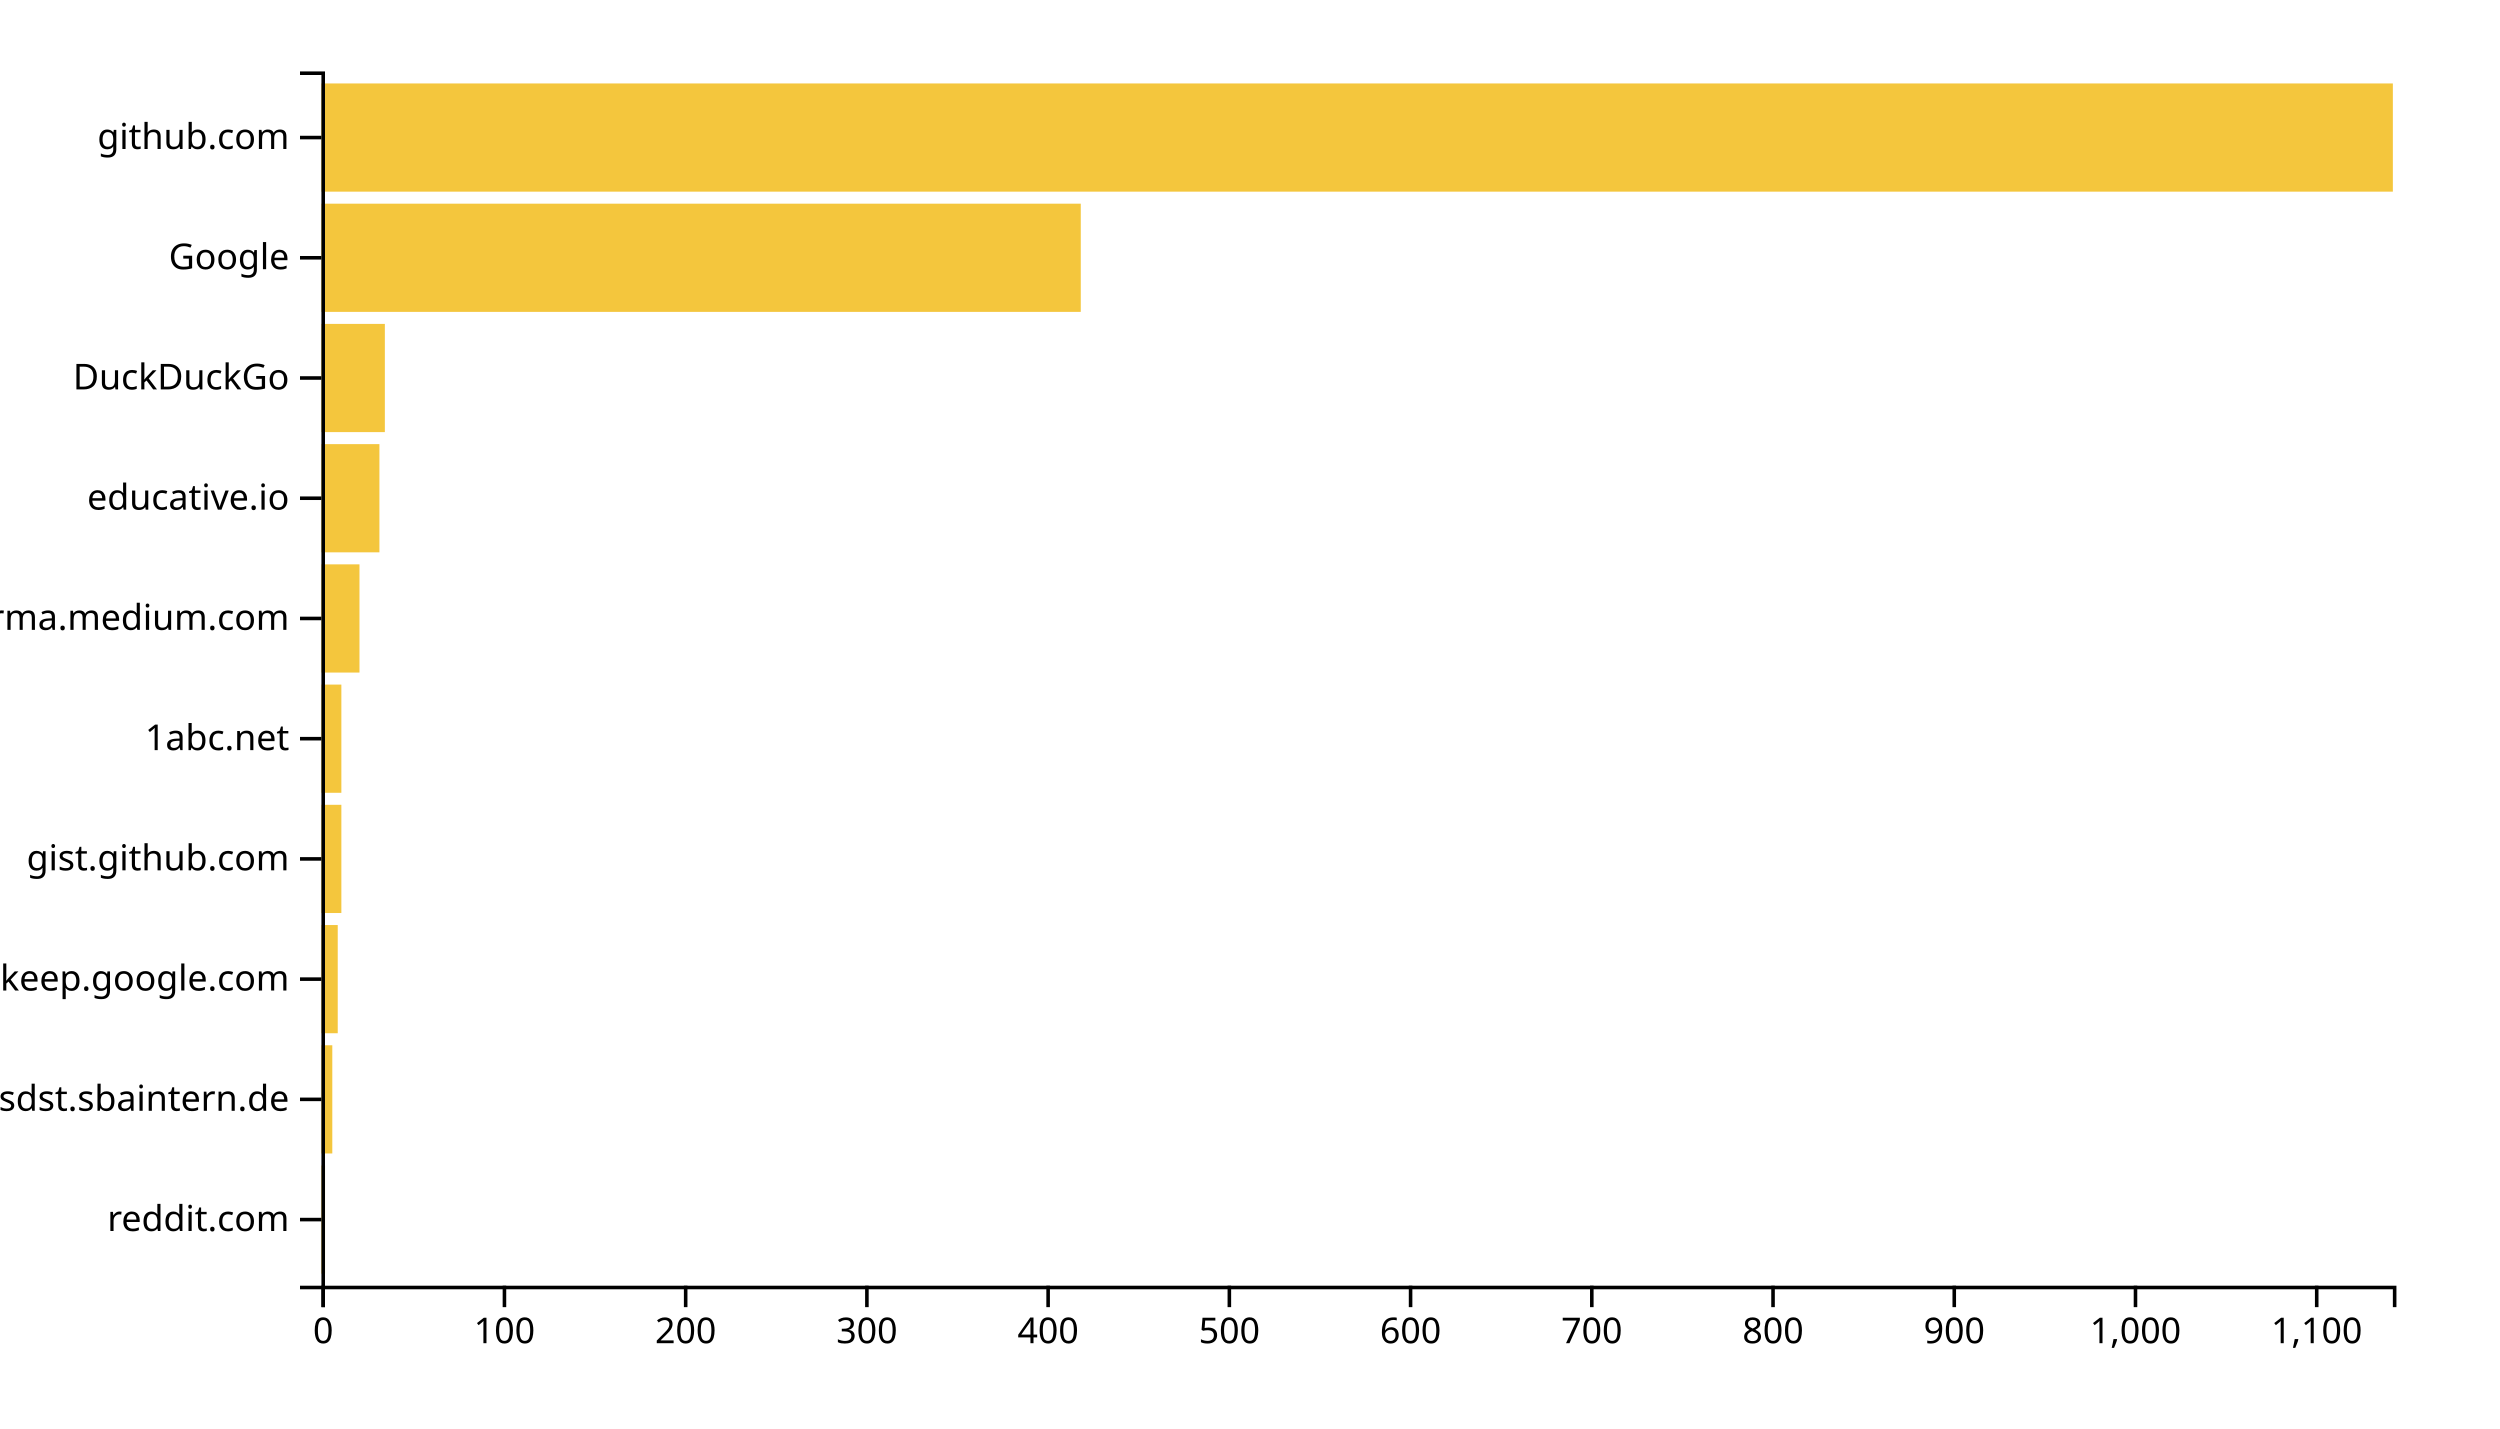
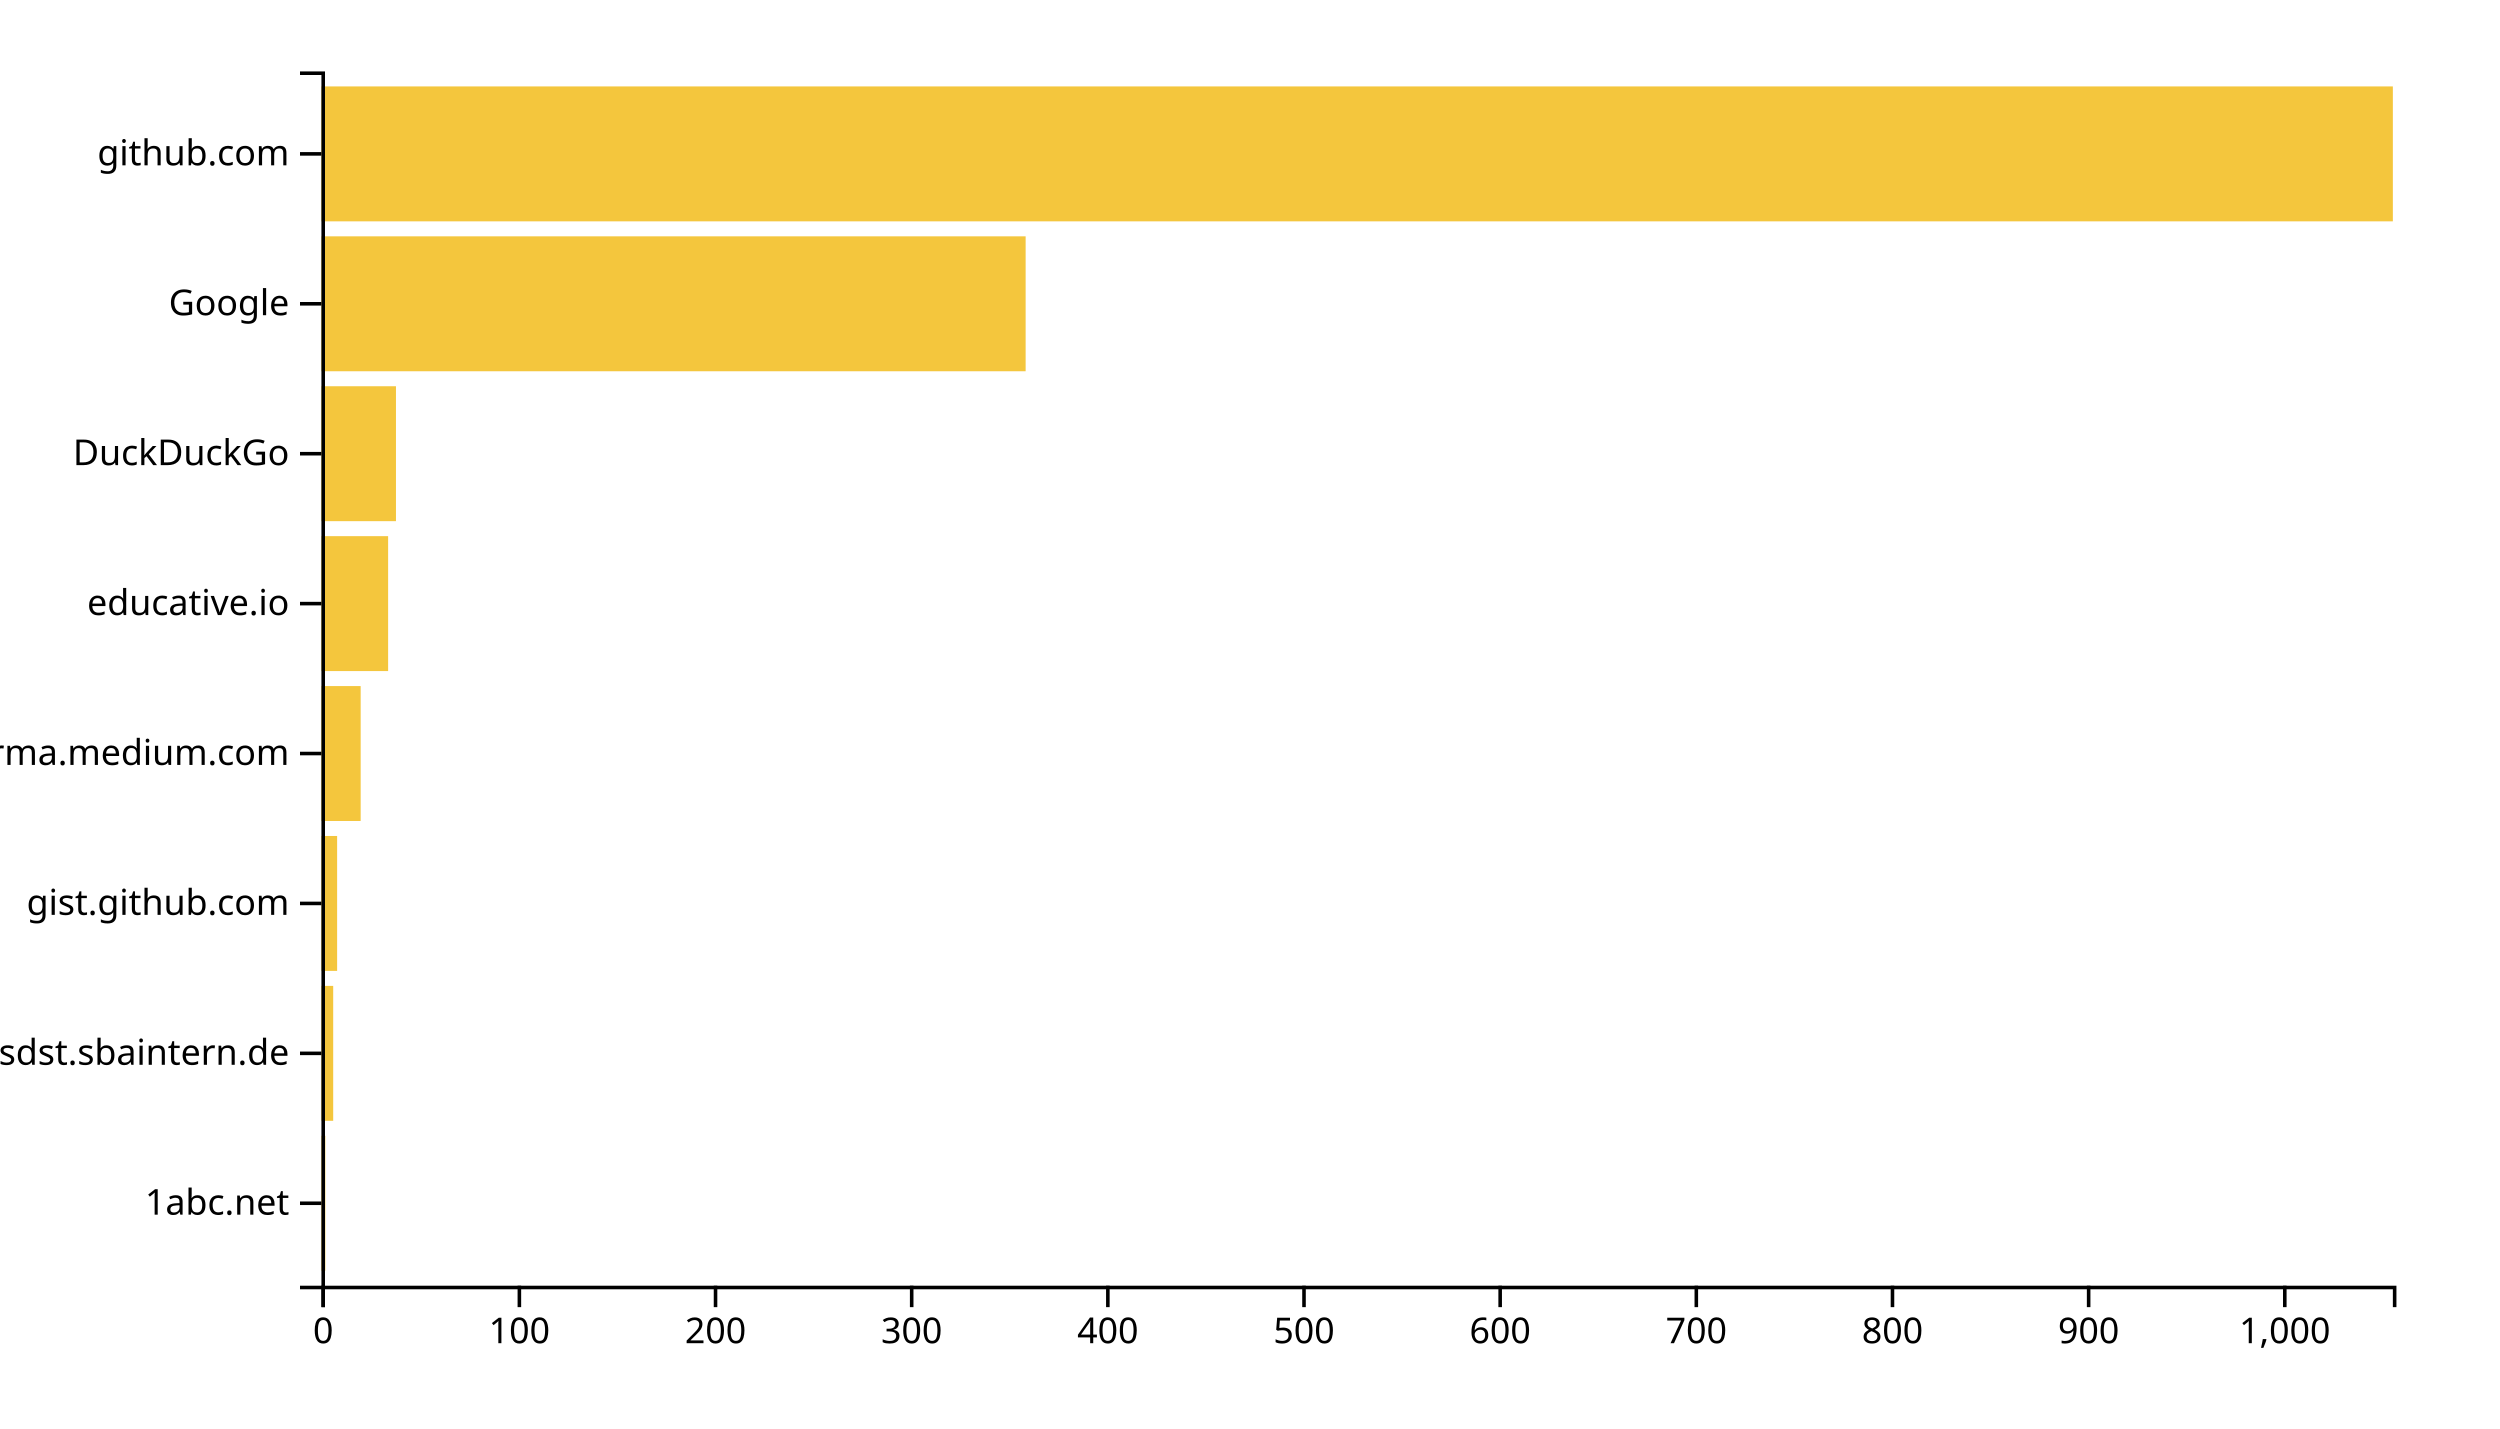
<svg xmlns="http://www.w3.org/2000/svg" width="700" height="400">
  <g transform="translate(90,20)">
-     <rect class="bar" width="1.015" y="306.337" height="30.297" style="fill: #f4c63d; text-anchor: end;" />
-     <rect class="bar" width="3.045" y="272.673" height="30.297" style="fill: #f4c63d; text-anchor: end;" />
-     <rect class="bar" width="4.567" y="239.01" height="30.297" style="fill: #f4c63d; text-anchor: end;" />
-     <rect class="bar" width="5.582" y="205.347" height="30.297" style="fill: #f4c63d; text-anchor: end;" />
-     <rect class="bar" width="5.582" y="171.683" height="30.297" style="fill: #f4c63d; text-anchor: end;" />
-     <rect class="bar" width="10.656" y="138.02" height="30.297" style="fill: #f4c63d; text-anchor: end;" />
-     <rect class="bar" width="16.238" y="104.356" height="30.297" style="fill: #f4c63d; text-anchor: end;" />
-     <rect class="bar" width="17.76" y="70.693" height="30.297" style="fill: #f4c63d; text-anchor: end;" />
-     <rect class="bar" width="212.616" y="37.03" height="30.297" style="fill: #f4c63d; text-anchor: end;" />
-     <rect class="bar" width="580" y="3.366" height="30.297" style="fill: #f4c63d; text-anchor: end;" />
+     <rect class="bar" width="1.098" y="298.025" height="37.778" style="fill: #f4c63d; text-anchor: end;" />
+     <rect class="bar" width="3.295" y="256.049" height="37.778" style="fill: #f4c63d; text-anchor: end;" />
+     <rect class="bar" width="4.394" y="214.074" height="37.778" style="fill: #f4c63d; text-anchor: end;" />
+     <rect class="bar" width="10.985" y="172.099" height="37.778" style="fill: #f4c63d; text-anchor: end;" />
+     <rect class="bar" width="18.674" y="130.123" height="37.778" style="fill: #f4c63d; text-anchor: end;" />
+     <rect class="bar" width="20.871" y="88.148" height="37.778" style="fill: #f4c63d; text-anchor: end;" />
+     <rect class="bar" width="197.178" y="46.173" height="37.778" style="fill: #f4c63d; text-anchor: end;" />
+     <rect class="bar" width="580" y="4.198" height="37.778" style="fill: #f4c63d; text-anchor: end;" />
    <g transform="translate(0,340)" fill="none" font-size="10" font-family="sans-serif" text-anchor="middle">
      <path class="domain" stroke="currentColor" d="M0.5,6V0.5H580.5V6" />
      <g class="tick" opacity="1" transform="translate(0.5,0)">
        <line stroke="currentColor" y2="6" />
        <text fill="currentColor" y="9" dy="0.71em">0</text>
      </g>
-       <g class="tick" opacity="1" transform="translate(51.24366,0)">
+       <g class="tick" opacity="1" transform="translate(55.42424,0)">
        <line stroke="currentColor" y2="6" />
        <text fill="currentColor" y="9" dy="0.71em">100</text>
      </g>
-       <g class="tick" opacity="1" transform="translate(101.9873,0)">
+       <g class="tick" opacity="1" transform="translate(110.3485,0)">
        <line stroke="currentColor" y2="6" />
        <text fill="currentColor" y="9" dy="0.71em">200</text>
      </g>
-       <g class="tick" opacity="1" transform="translate(152.731,0)">
+       <g class="tick" opacity="1" transform="translate(165.2727,0)">
        <line stroke="currentColor" y2="6" />
        <text fill="currentColor" y="9" dy="0.71em">300</text>
      </g>
-       <g class="tick" opacity="1" transform="translate(203.4746,0)">
+       <g class="tick" opacity="1" transform="translate(220.197,0)">
        <line stroke="currentColor" y2="6" />
        <text fill="currentColor" y="9" dy="0.71em">400</text>
      </g>
-       <g class="tick" opacity="1" transform="translate(254.2183,0)">
+       <g class="tick" opacity="1" transform="translate(275.1212,0)">
        <line stroke="currentColor" y2="6" />
        <text fill="currentColor" y="9" dy="0.71em">500</text>
      </g>
-       <g class="tick" opacity="1" transform="translate(304.9619,0)">
+       <g class="tick" opacity="1" transform="translate(330.0455,0)">
        <line stroke="currentColor" y2="6" />
        <text fill="currentColor" y="9" dy="0.71em">600</text>
      </g>
-       <g class="tick" opacity="1" transform="translate(355.7056,0)">
+       <g class="tick" opacity="1" transform="translate(384.9697,0)">
        <line stroke="currentColor" y2="6" />
        <text fill="currentColor" y="9" dy="0.71em">700</text>
      </g>
-       <g class="tick" opacity="1" transform="translate(406.4493,0)">
+       <g class="tick" opacity="1" transform="translate(439.8939,0)">
        <line stroke="currentColor" y2="6" />
        <text fill="currentColor" y="9" dy="0.71em">800</text>
      </g>
-       <g class="tick" opacity="1" transform="translate(457.1929,0)">
+       <g class="tick" opacity="1" transform="translate(494.8182,0)">
        <line stroke="currentColor" y2="6" />
        <text fill="currentColor" y="9" dy="0.71em">900</text>
      </g>
-       <g class="tick" opacity="1" transform="translate(507.9366,0)">
+       <g class="tick" opacity="1" transform="translate(549.7424,0)">
        <line stroke="currentColor" y2="6" />
        <text fill="currentColor" y="9" dy="0.71em">1,000</text>
-       </g>
-       <g class="tick" opacity="1" transform="translate(558.6802,0)">
-         <line stroke="currentColor" y2="6" />
-         <text fill="currentColor" y="9" dy="0.71em">1,100</text>
      </g>
    </g>
    <g fill="none" font-size="10" font-family="sans-serif" text-anchor="end">
      <path class="domain" stroke="currentColor" d="M-6,340.5H0.5V0.5H-6" />
-       <g class="tick" opacity="1" transform="translate(0,321.4851)">
+       <g class="tick" opacity="1" transform="translate(0,316.9136)">
        <line stroke="currentColor" x2="-6" />
-         <text fill="currentColor" x="-9" dy="0.32em">reddit.com</text>
+         <text fill="currentColor" x="-9" dy="0.32em">1abc.net</text>
      </g>
-       <g class="tick" opacity="1" transform="translate(0,287.8218)">
+       <g class="tick" opacity="1" transform="translate(0,274.9383)">
        <line stroke="currentColor" x2="-6" />
        <text fill="currentColor" x="-9" dy="0.32em">confluence.webapp.sdst.sbaintern.de</text>
      </g>
-       <g class="tick" opacity="1" transform="translate(0,254.1584)">
-         <line stroke="currentColor" x2="-6" />
-         <text fill="currentColor" x="-9" dy="0.32em">keep.google.com</text>
-       </g>
-       <g class="tick" opacity="1" transform="translate(0,220.495)">
+       <g class="tick" opacity="1" transform="translate(0,232.963)">
        <line stroke="currentColor" x2="-6" />
        <text fill="currentColor" x="-9" dy="0.32em">gist.github.com</text>
      </g>
-       <g class="tick" opacity="1" transform="translate(0,186.8317)">
-         <line stroke="currentColor" x2="-6" />
-         <text fill="currentColor" x="-9" dy="0.32em">1abc.net</text>
-       </g>
-       <g class="tick" opacity="1" transform="translate(0,153.1683)">
+       <g class="tick" opacity="1" transform="translate(0,190.9877)">
        <line stroke="currentColor" x2="-6" />
        <text fill="currentColor" x="-9" dy="0.32em">xgirma.medium.com</text>
      </g>
-       <g class="tick" opacity="1" transform="translate(0,119.505)">
+       <g class="tick" opacity="1" transform="translate(0,149.0123)">
        <line stroke="currentColor" x2="-6" />
        <text fill="currentColor" x="-9" dy="0.32em">educative.io</text>
      </g>
-       <g class="tick" opacity="1" transform="translate(0,85.84158)">
+       <g class="tick" opacity="1" transform="translate(0,107.037)">
        <line stroke="currentColor" x2="-6" />
        <text fill="currentColor" x="-9" dy="0.32em">DuckDuckGo</text>
      </g>
-       <g class="tick" opacity="1" transform="translate(0,52.17822)">
+       <g class="tick" opacity="1" transform="translate(0,65.06173)">
        <line stroke="currentColor" x2="-6" />
        <text fill="currentColor" x="-9" dy="0.32em">Google</text>
      </g>
-       <g class="tick" opacity="1" transform="translate(0,18.51485)">
+       <g class="tick" opacity="1" transform="translate(0,23.08642)">
        <line stroke="currentColor" x2="-6" />
        <text fill="currentColor" x="-9" dy="0.32em">github.com</text>
      </g>
    </g>
  </g>
</svg>
